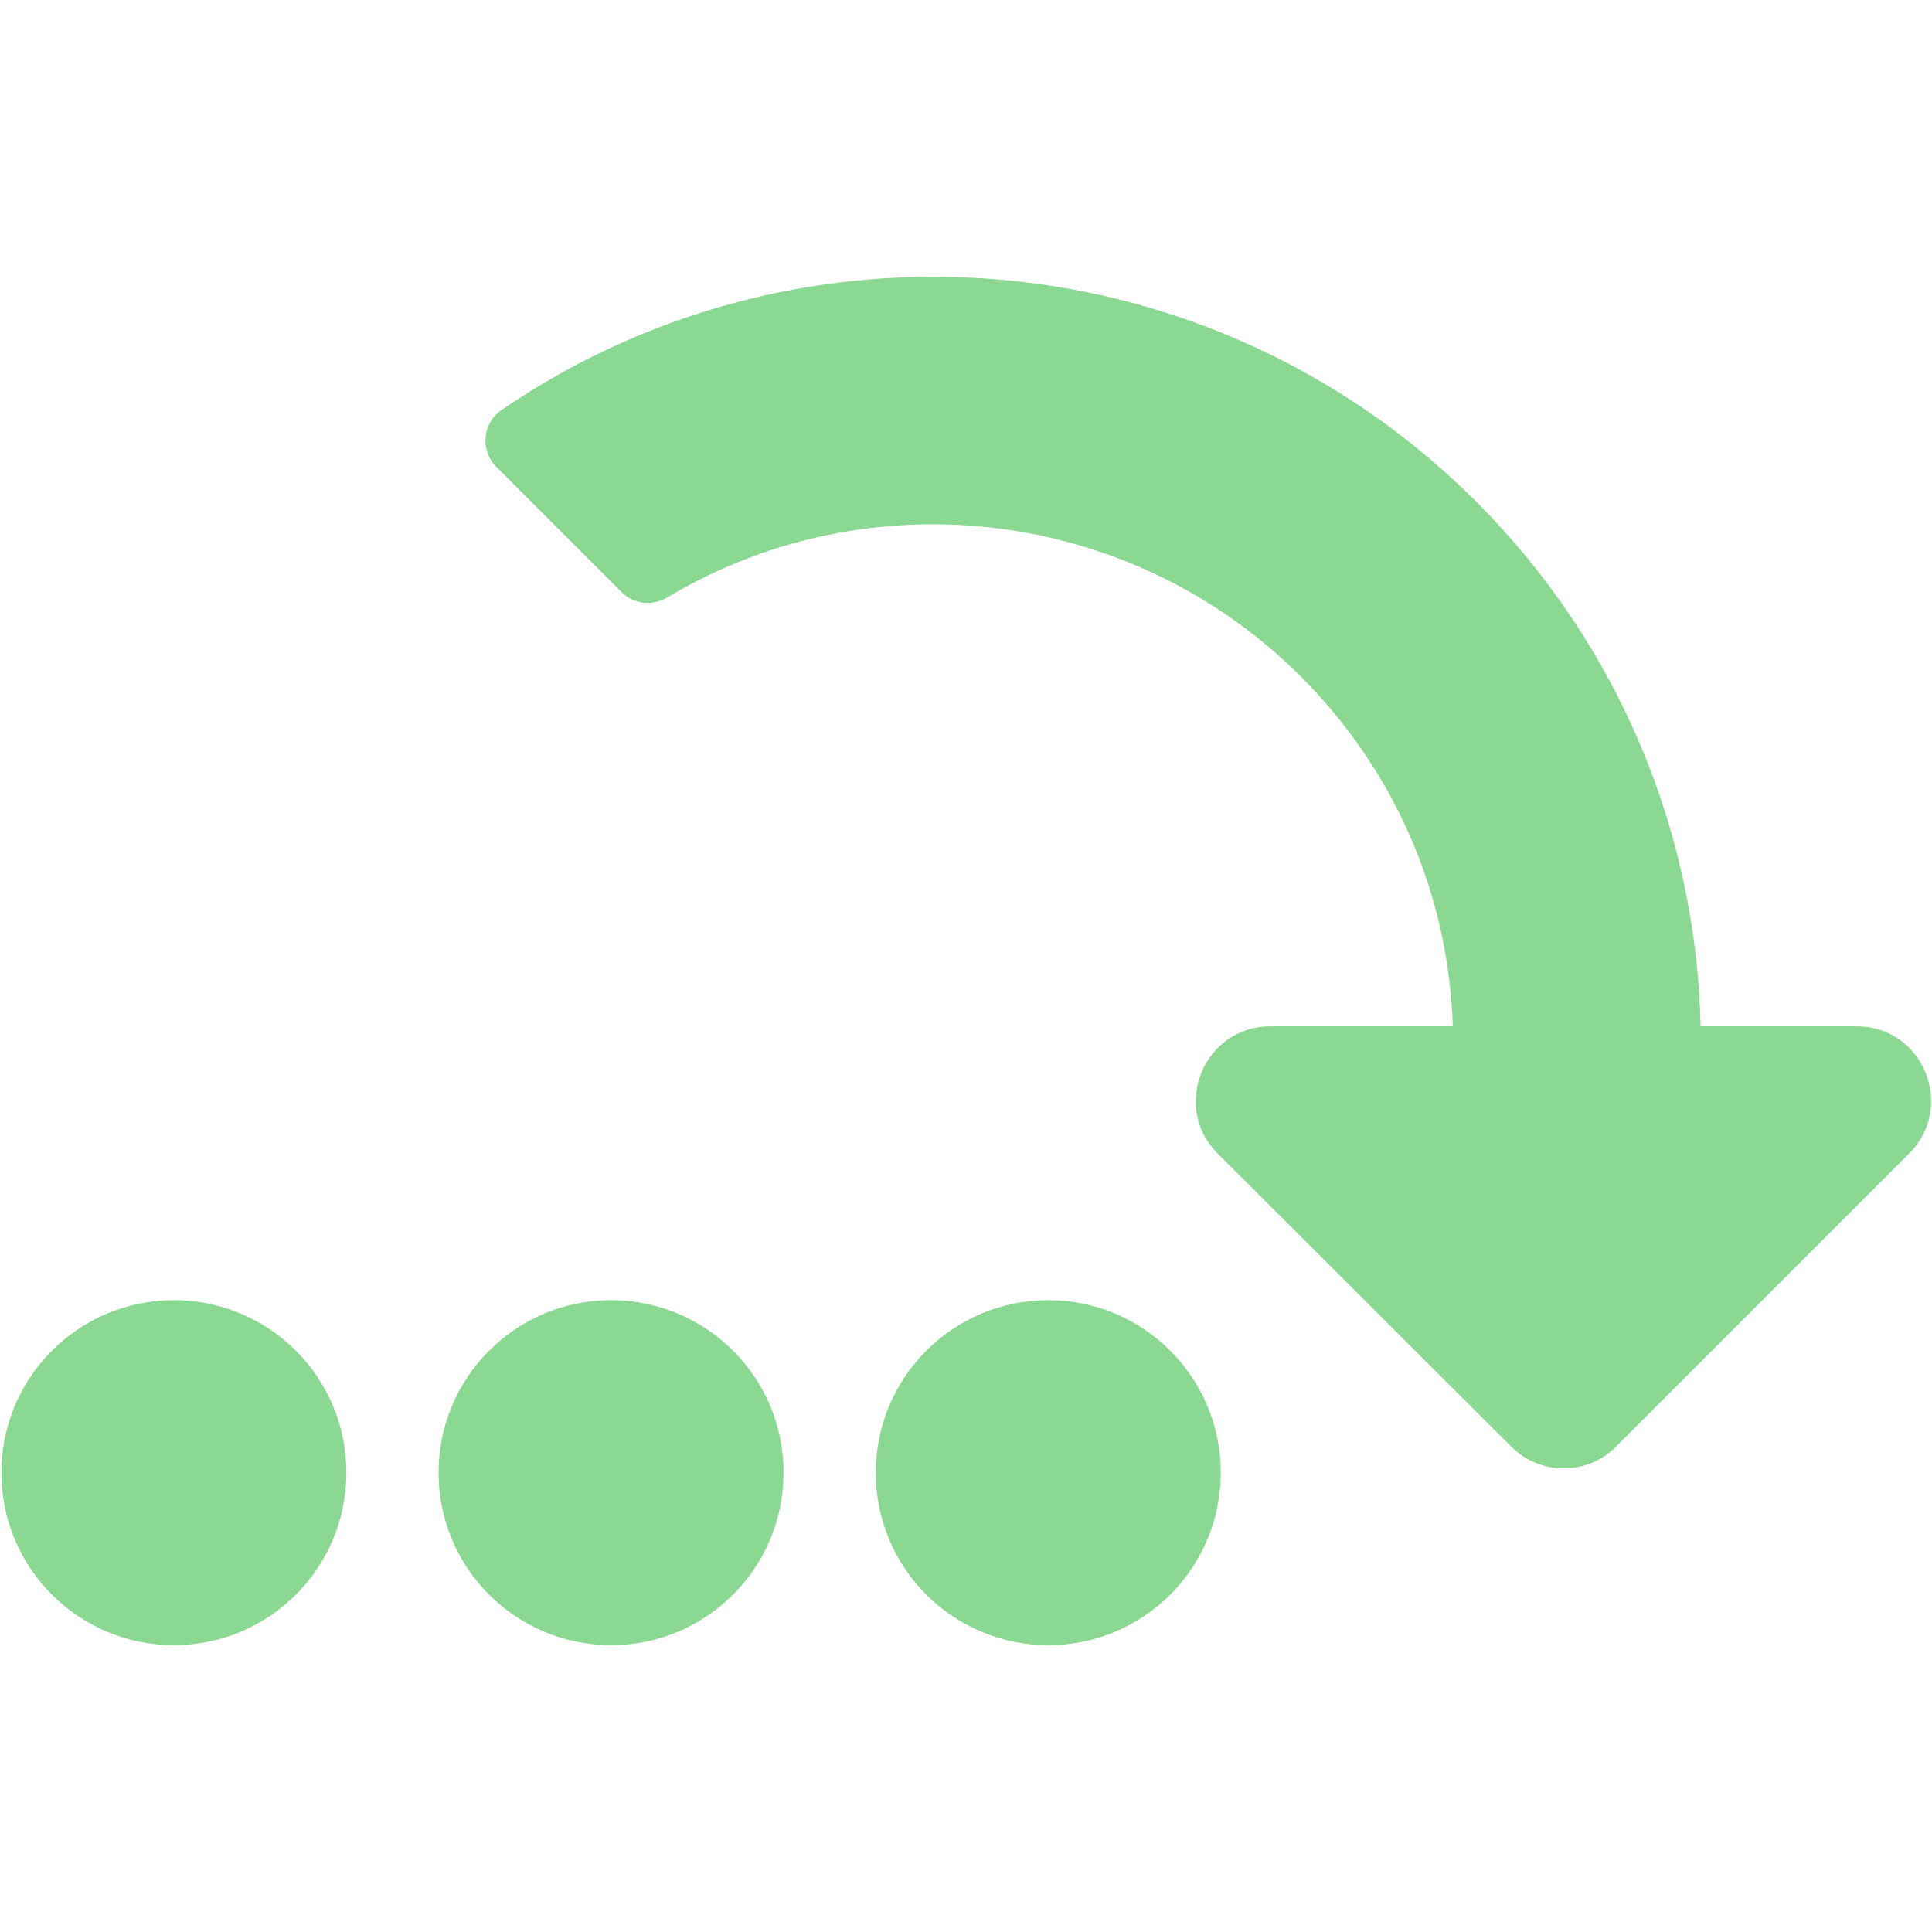
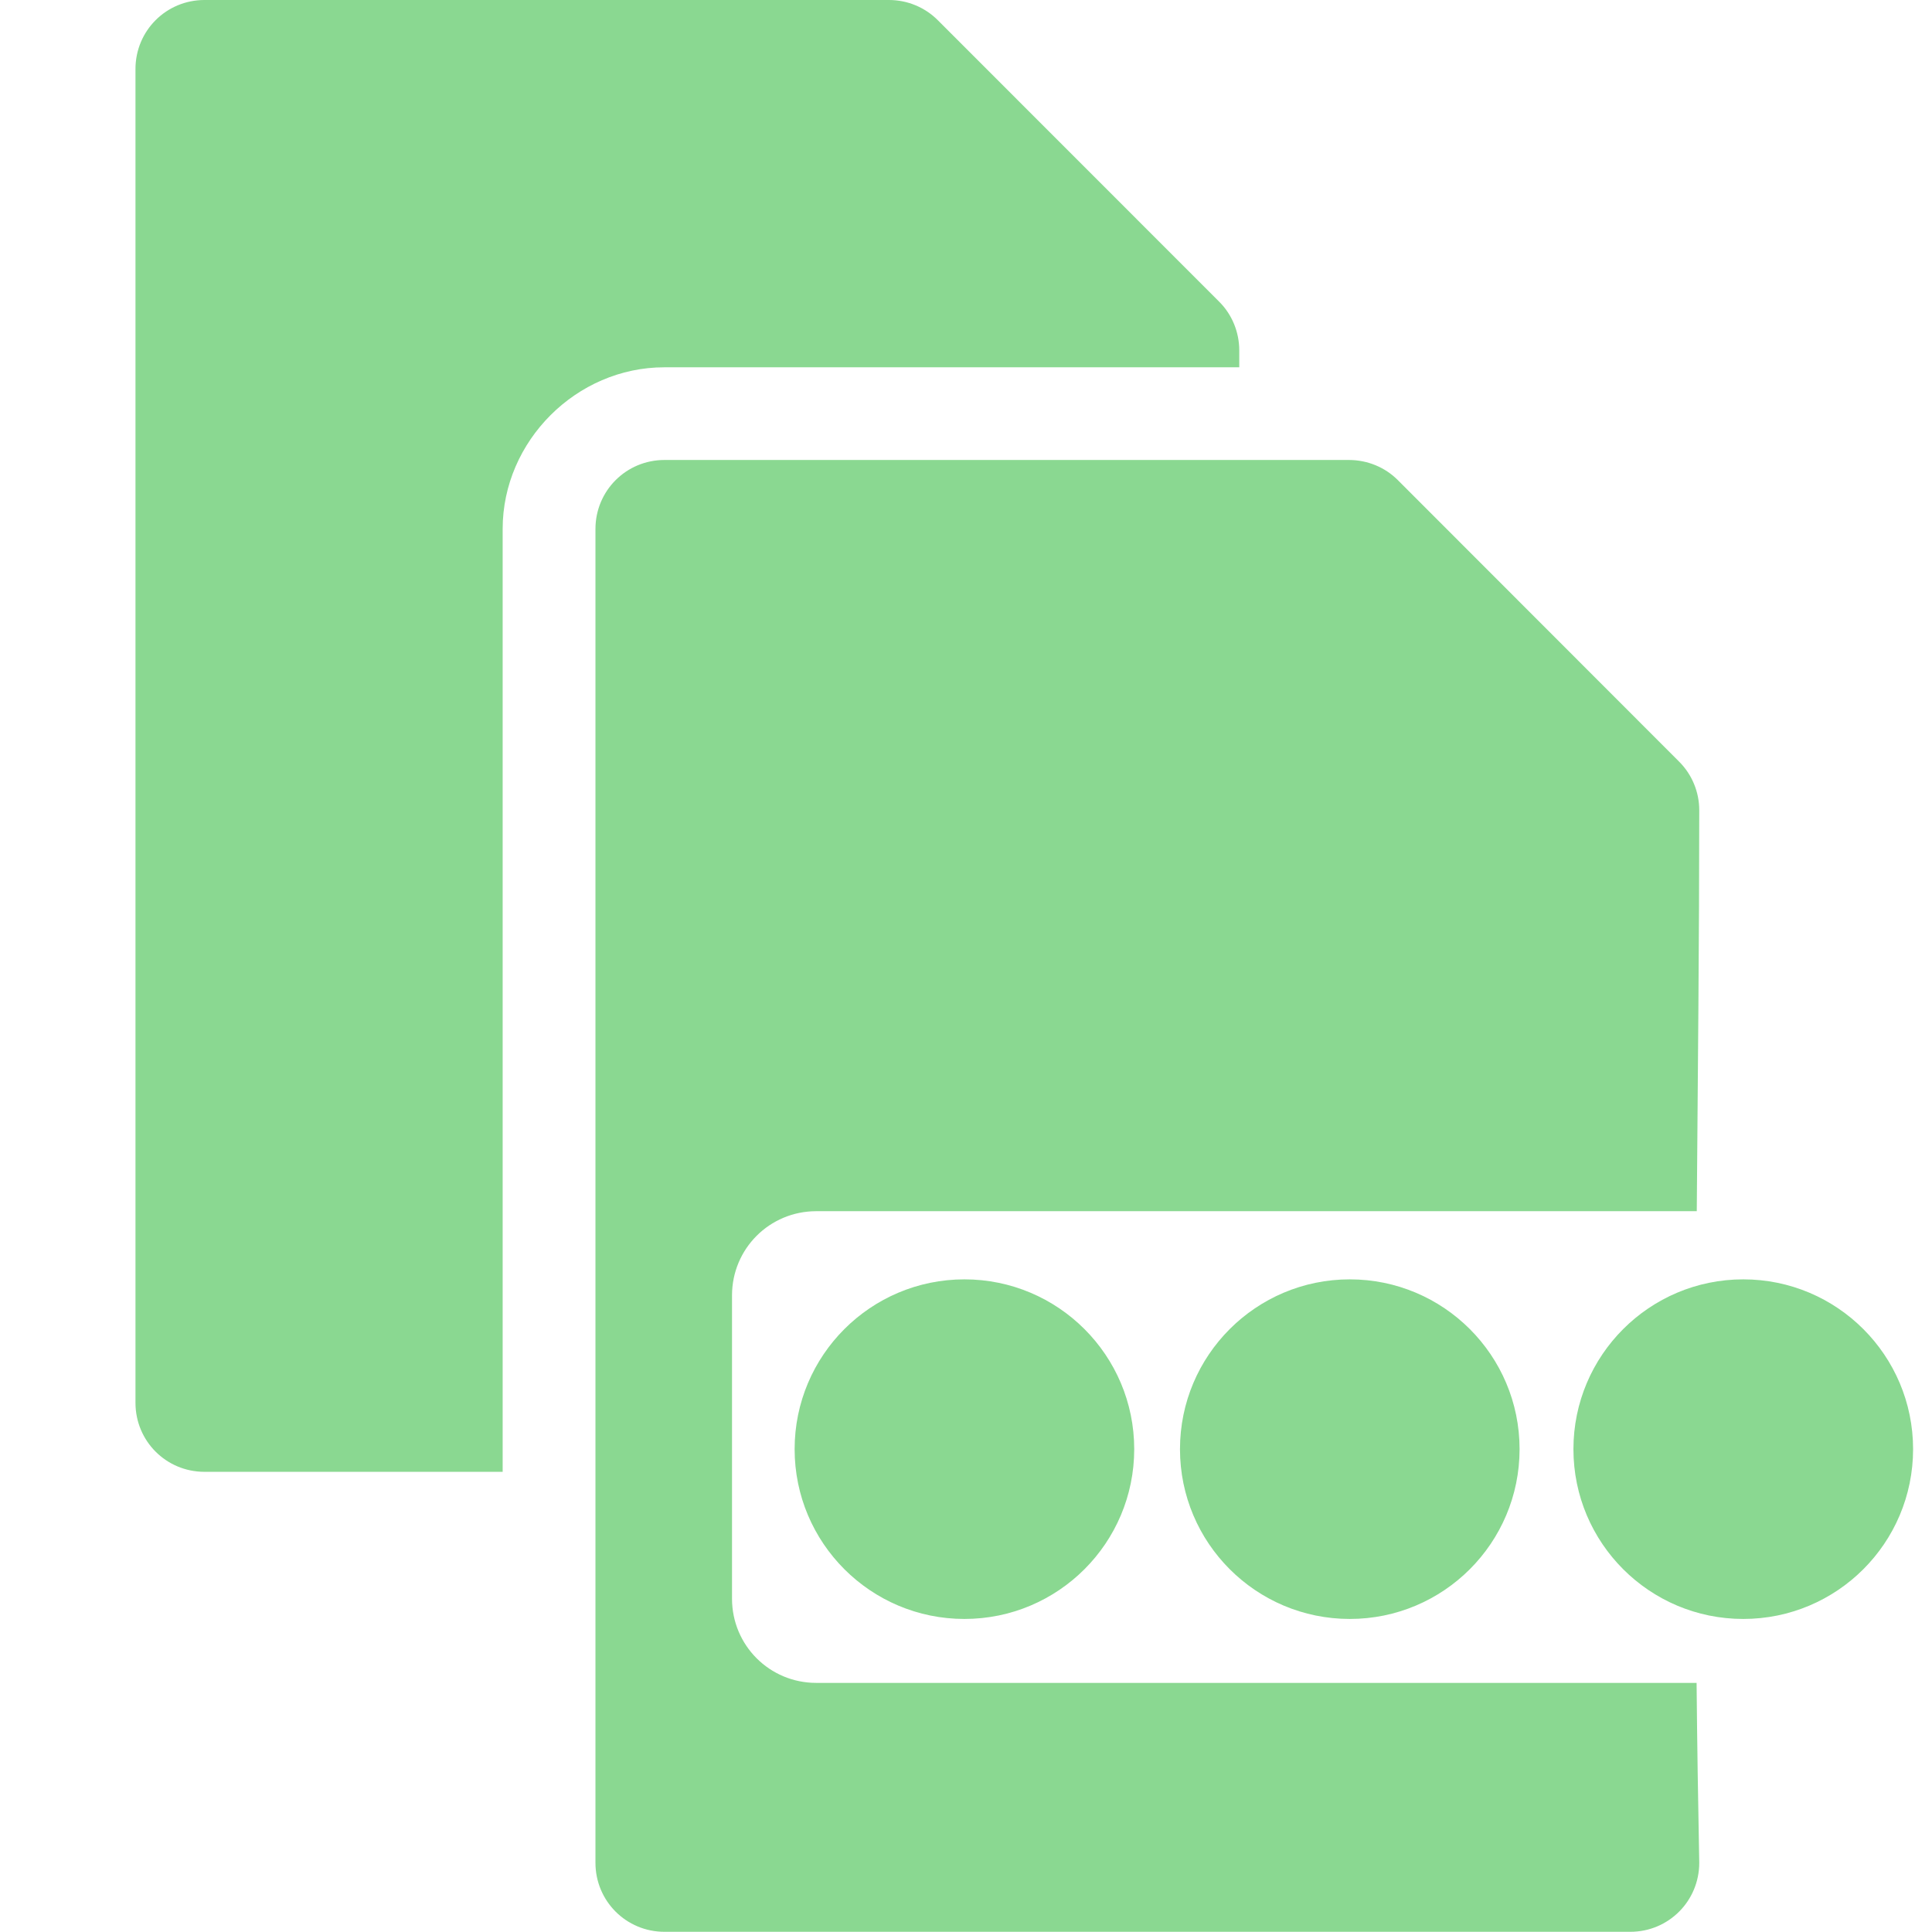
<svg xmlns="http://www.w3.org/2000/svg" width="32" height="32" viewBox="0 0 8.467 8.467" version="1.1" id="svg8">
-   <defs id="defs2">
-     <style id="style1399">.cls-1{fill:#e3e3e3;}</style>
-     <style id="style1399-1">.cls-1{fill:#e3e3e3;}</style>
-     <style id="style1399-5">.cls-1{fill:#e3e3e3;}</style>
-     <style id="style1399-8">.cls-1{fill:#e3e3e3;}</style>
-     <style id="style1399-7">.cls-1{fill:#e3e3e3;}</style>
-     <style id="style1399-1-5">.cls-1{fill:#e3e3e3;}</style>
-     <style id="style1399-5-6">.cls-1{fill:#e3e3e3;}</style>
-     <style id="style1399-8-9">.cls-1{fill:#e3e3e3;}</style>
-     <style id="style1399-2">.cls-1{fill:#e3e3e3;}</style>
-     <style id="style1399-1-1">.cls-1{fill:#e3e3e3;}</style>
-     <style id="style1399-5-5">.cls-1{fill:#e3e3e3;}</style>
-     <style id="style1399-8-99">.cls-1{fill:#e3e3e3;}</style>
-     <style id="style2">.a{filter:url(#a);}.b{fill:#710132;}.c{fill:#e3e3e3;}</style>
-     <filter name="AI_FlouGaussien_4" id="a">
-       <feGaussianBlur id="feGaussianBlur4" stdDeviation="4" />
-     </filter>
-     <style id="style1399-3">.cls-1{fill:#e3e3e3;}</style>
-     <style id="style1399-4">.cls-1{fill:#e3e3e3;}</style>
-     <style id="style1399-8-7">.cls-1{fill:#e3e3e3;}</style>
-     <style id="style1399-4-5">.cls-1{fill:#e3e3e3;}</style>
-     <style id="style1399-9">.cls-1{fill:#e3e3e3;}</style>
-     <style id="style1399-4-6">.cls-1{fill:#e3e3e3;}</style>
-     <style id="style1399-8-4">.cls-1{fill:#e3e3e3;}</style>
-     <style id="style1399-4-5-3">.cls-1{fill:#e3e3e3;}</style>
-     <style id="style1399-88">.cls-1{fill:#e3e3e3;}</style>
-     <style id="style1399-19">.cls-1{fill:#e3e3e3;}</style>
-   </defs>
-   <path style="display:inline;fill:#8ad891;fill-opacity:1;stroke-width:0.028" d="m 4.103,1.213 c 0.857,0.003 1.712,0.332 2.366,0.985 0.637,0.637 0.965,1.466 0.984,2.3 h 0.685 c 0.29,0 0.434,0.352 0.229,0.557 L 7.082,6.34 c -0.127,0.127 -0.332,0.127 -0.459,0 L 5.336,5.055 C 5.131,4.85 5.277,4.498 5.567,4.498 H 6.367 C 6.348,3.918 6.113,3.377 5.7,2.964 4.957,2.222 3.807,2.089 2.923,2.619 2.859,2.657 2.777,2.648 2.724,2.595 L 2.175,2.046 C 2.103,1.974 2.114,1.854 2.198,1.797 2.77,1.405 3.437,1.21 4.103,1.213 Z M 0.762,5.698 c 0.417,0 0.756,0.338 0.756,0.756 0,0.417 -0.338,0.756 -0.756,0.756 -0.417,0 -0.756,-0.338 -0.756,-0.756 0,-0.417 0.338,-0.756 0.756,-0.756 z m 1.916,0 c 0.417,0 0.756,0.338 0.756,0.756 0,0.417 -0.338,0.756 -0.756,0.756 -0.417,0 -0.756,-0.338 -0.756,-0.756 0,-0.417 0.338,-0.756 0.756,-0.756 z m 1.916,0 c 0.417,0 0.756,0.338 0.756,0.756 0,0.417 -0.338,0.756 -0.756,0.756 -0.417,0 -0.756,-0.338 -0.756,-0.756 0,-0.417 0.338,-0.756 0.756,-0.756 z" id="path856" />
+   <defs id="defs2" />
+   <path id="path861" style="fill:#8ad891;fill-opacity:1;stroke-width:0.048" d="M 3.387 0 C 2.753 0 2.244 0.509 2.244 1.143 L 2.244 23.236 C 2.244 23.87 2.753 24.379 3.387 24.379 L 8.326 24.379 L 8.326 8.76 C 8.326 7.306 9.549 6.084 11.002 6.084 L 20.527 6.084 L 20.527 5.805 C 20.527 5.505 20.41 5.212 20.195 4.998 L 15.533 0.334 C 15.319 0.12 15.029 -1.110223e-16 14.725 0 L 3.387 0 z M 11.006 7.619 C 10.373 7.619 9.863 8.128 9.863 8.762 L 9.863 30.855 C 9.863 31.489 10.373 31.998 11.006 31.998 L 27.004 31.998 C 27.637 31.998 28.146 31.489 28.146 30.855 C 28.126 29.831 28.111 28.844 28.102 27.875 L 13.52 27.875 C 12.747 27.875 12.125 27.253 12.125 26.48 L 12.125 21.457 C 12.125 20.684 12.747 20.062 13.52 20.062 L 28.105 20.062 C 28.123 17.722 28.146 15.501 28.146 13.422 L 28.146 13.42 C 28.146 13.121 28.028 12.831 27.814 12.617 L 23.152 7.951 C 22.938 7.737 22.647 7.619 22.342 7.619 L 11.006 7.619 z M 15.975 21.191 A 2.813 2.813 0 0 0 13.162 24.004 A 2.813 2.813 0 0 0 15.975 26.816 A 2.813 2.813 0 0 0 18.787 24.004 A 2.813 2.813 0 0 0 15.975 21.191 z M 22.357 21.191 A 2.813 2.813 0 0 0 19.545 24.004 A 2.813 2.813 0 0 0 22.357 26.816 A 2.813 2.813 0 0 0 25.17 24.004 A 2.813 2.813 0 0 0 22.357 21.191 z M 28.875 21.191 A 2.813 2.813 0 0 0 26.062 24.004 A 2.813 2.813 0 0 0 28.875 26.816 A 2.813 2.813 0 0 0 31.688 24.004 A 2.813 2.813 0 0 0 28.875 21.191 z " transform="scale(0.2645833)" />
</svg>
